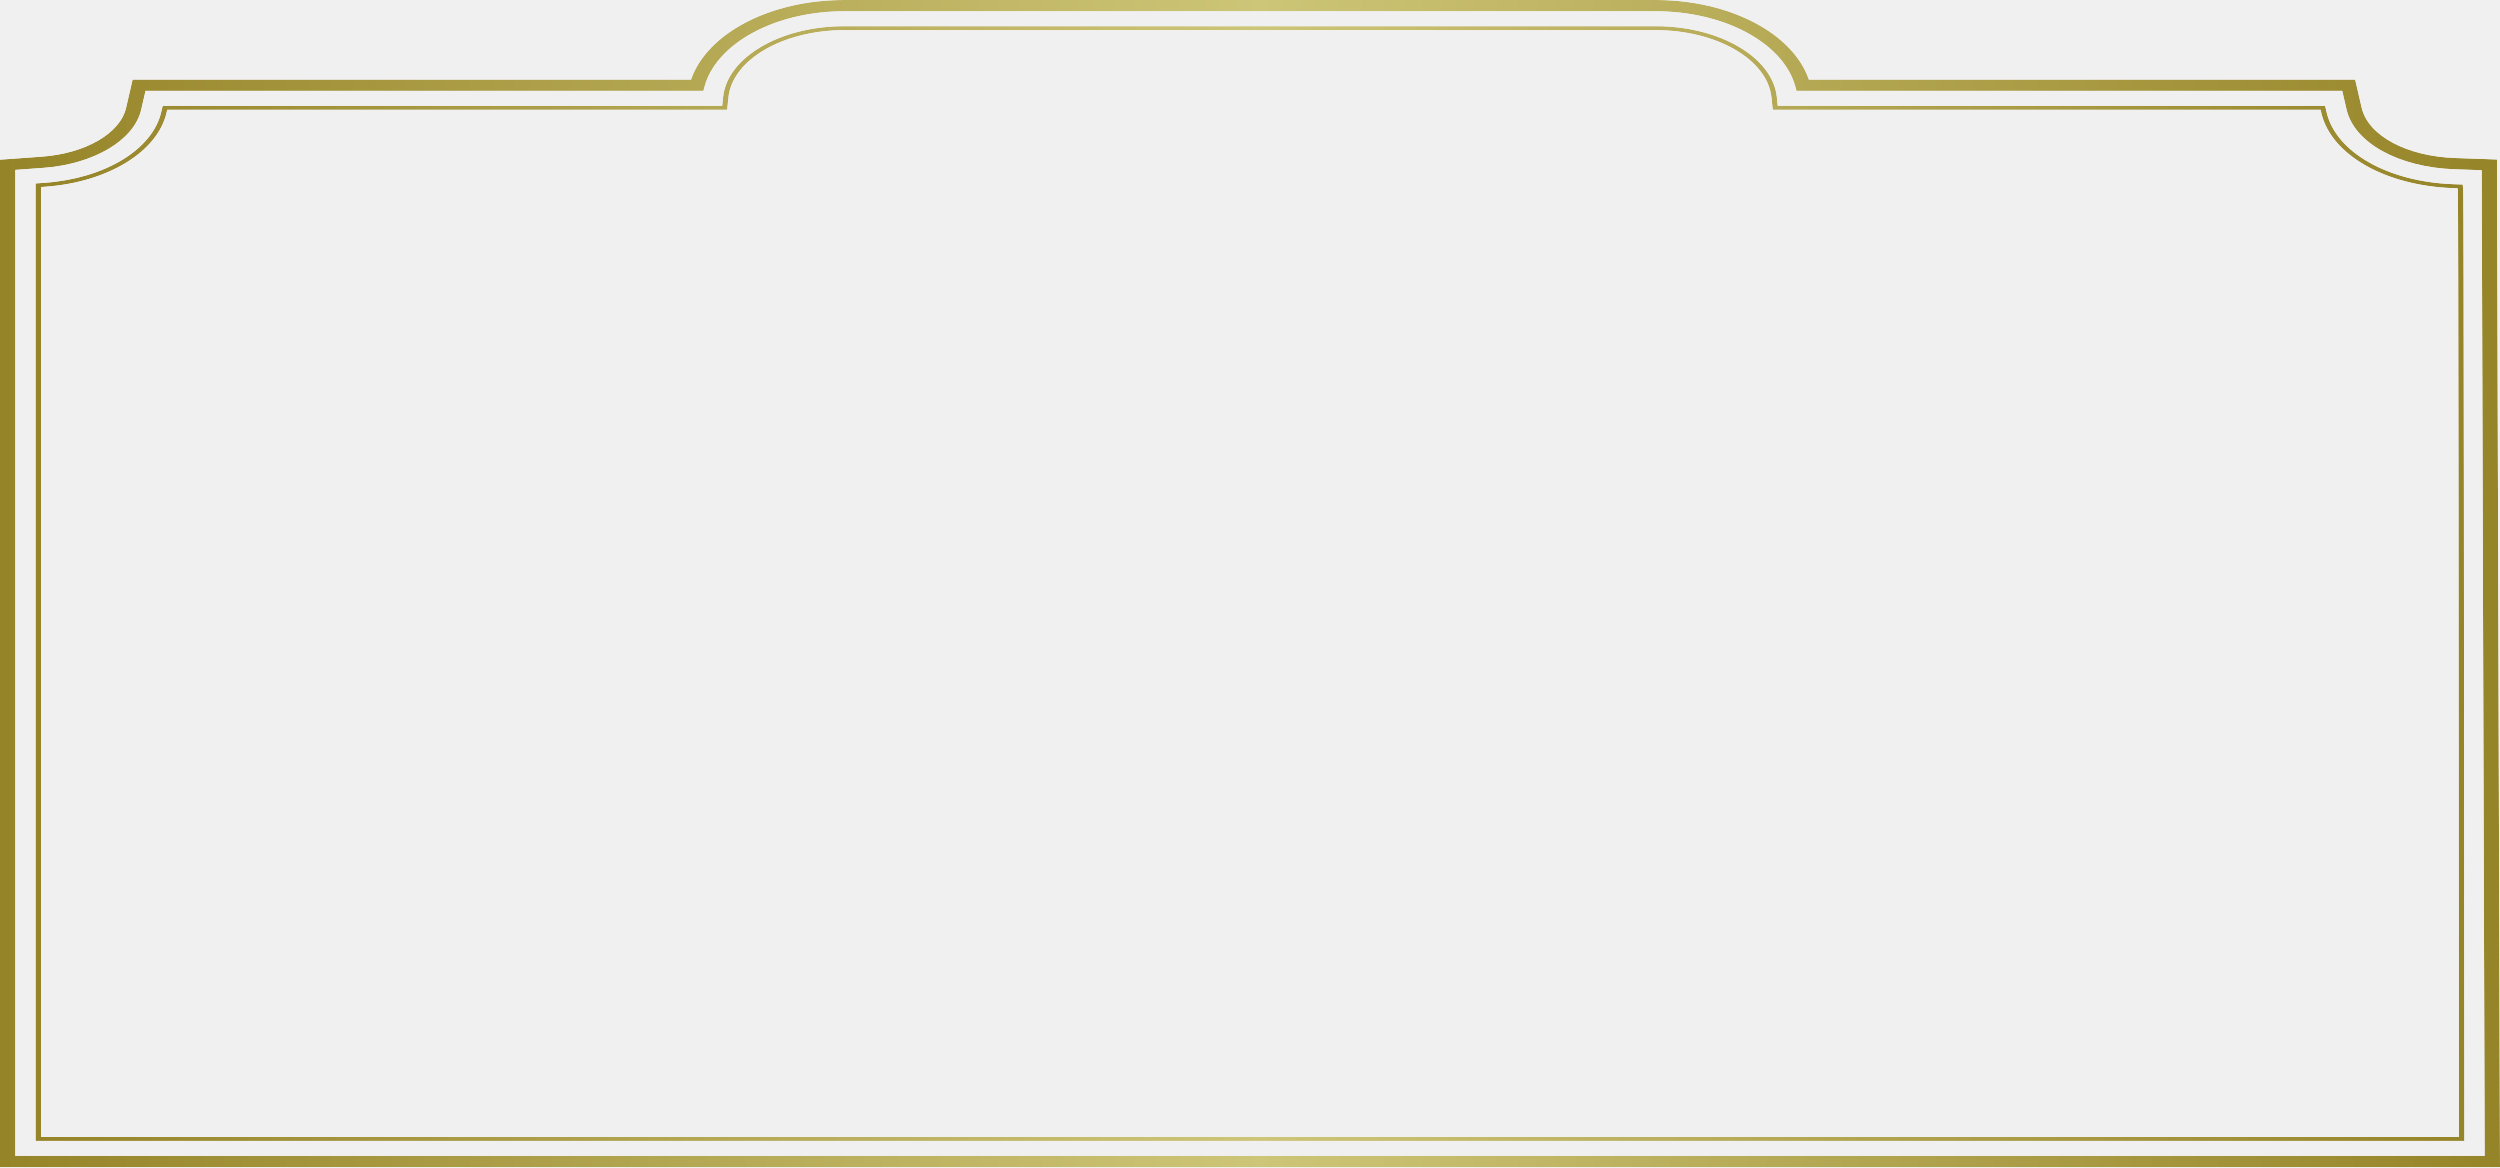
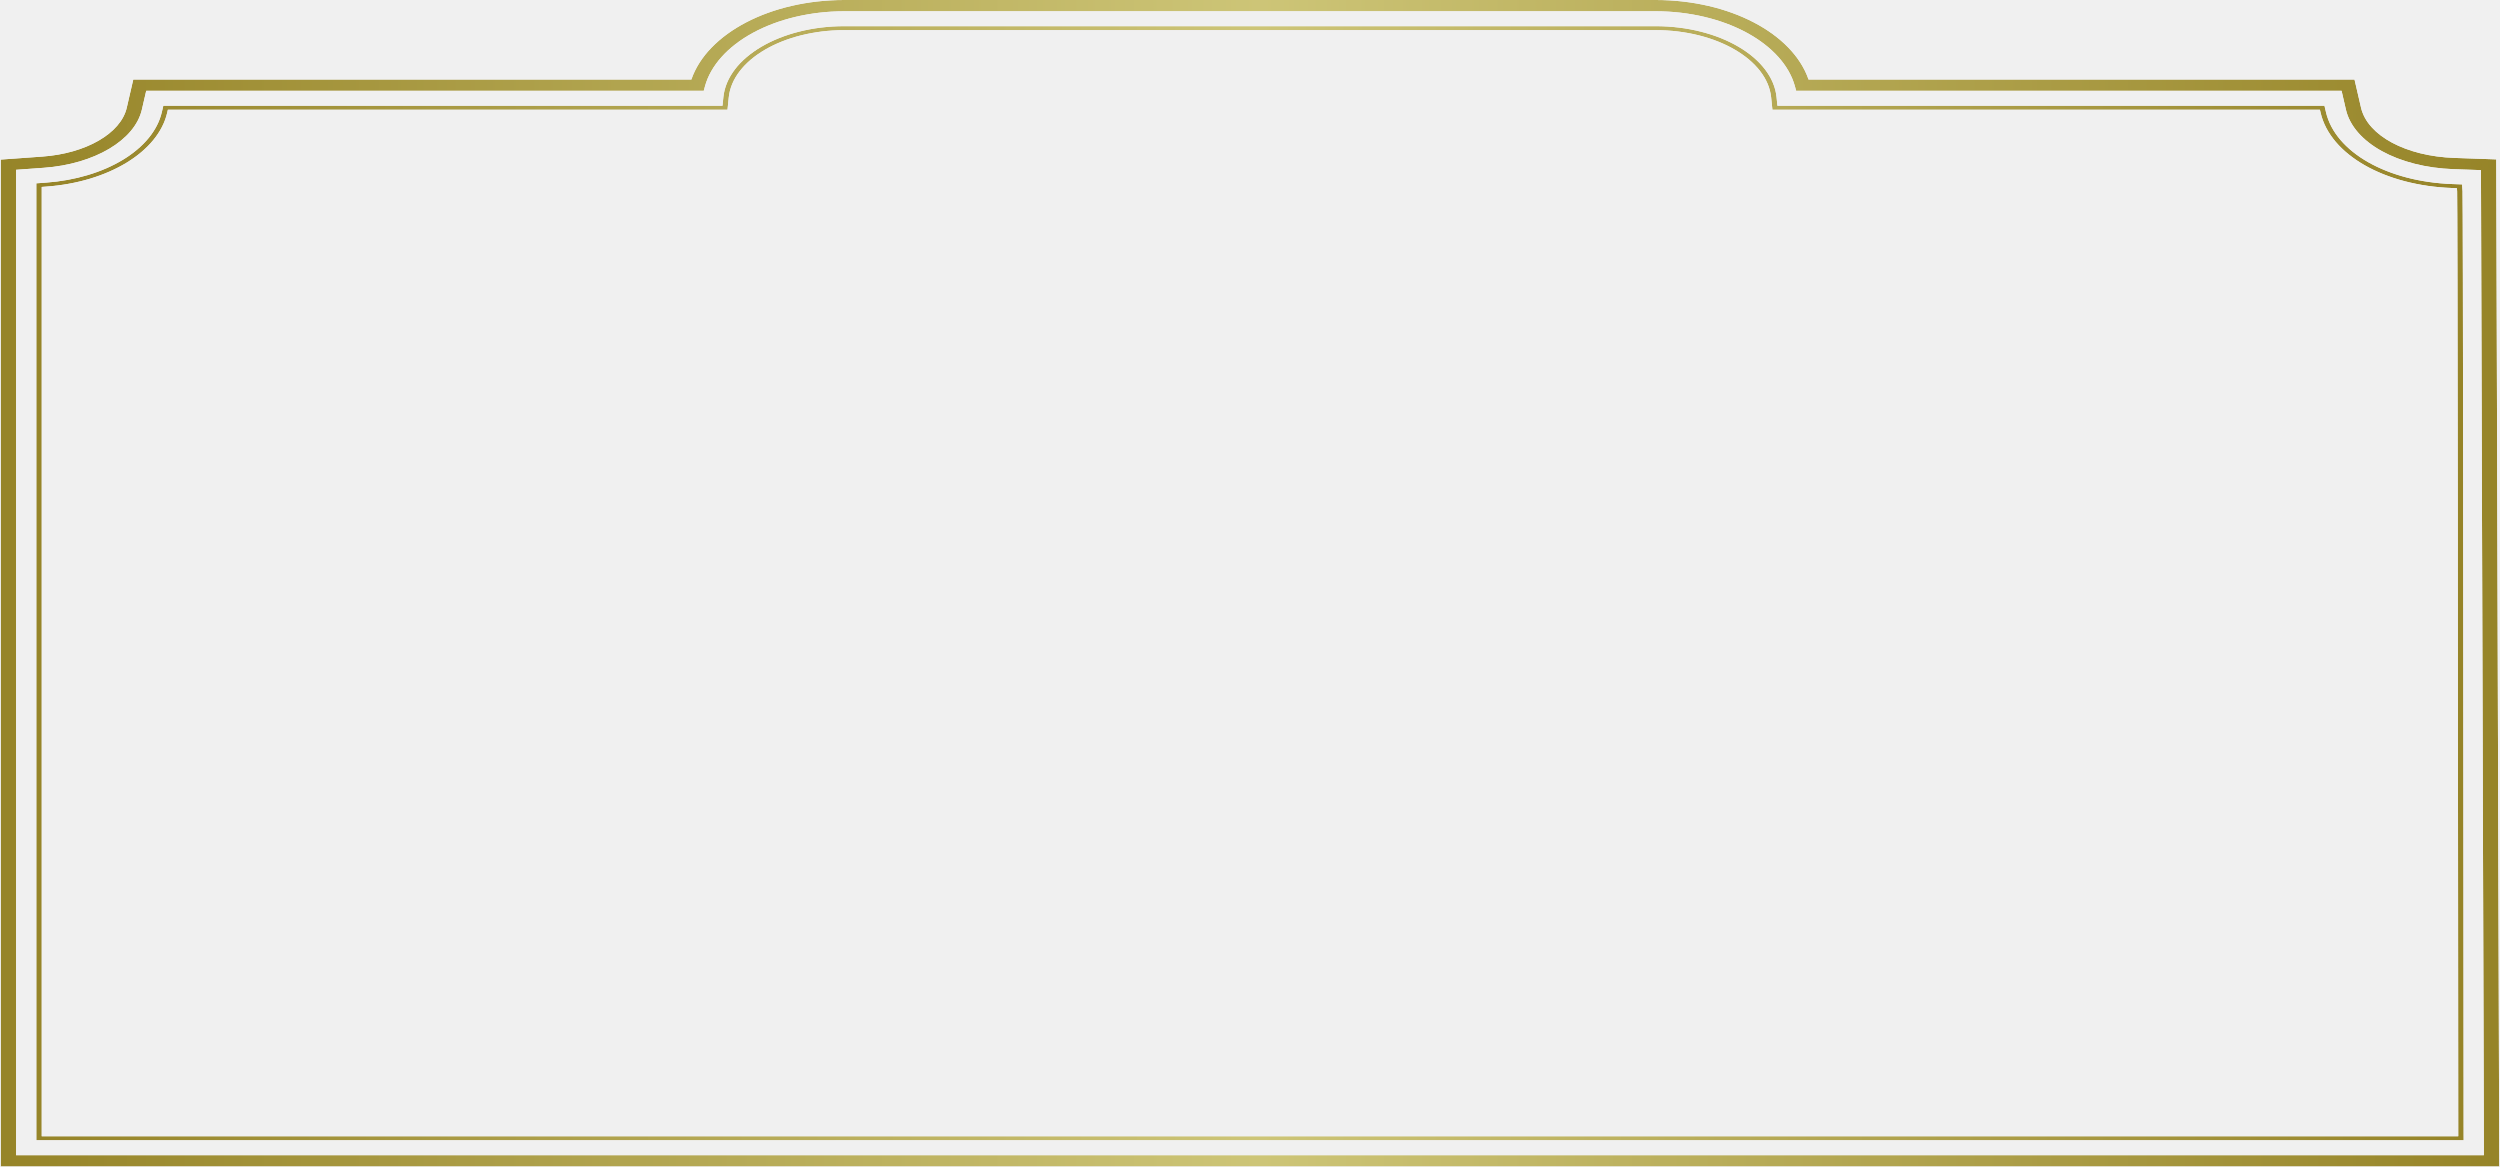
- <svg xmlns="http://www.w3.org/2000/svg" width="22735" height="10614" viewBox="0 0 22735 10614" fill="none">
+ <svg xmlns="http://www.w3.org/2000/svg" width="2274" height="1061" viewBox="0 0 22735 10614" fill="none">
  <mask id="mask0_1202_3879" style="mask-type:luminance" maskUnits="userSpaceOnUse" x="323" y="238" width="22089" height="10138">
    <path d="M372.855 10339.6H22361.8V10306.4C22359.8 6228 22356 1836.13 22351.8 1741.02L22349.7 1712.52L22309 1711.02C21691.2 1689.52 21197.9 1407.66 21109.5 1025.93L21103.1 998.308H16121.1L16109.7 886.566C16074.9 543.336 15613.2 274.351 15058.7 274.351H7675.44C7120.99 274.351 6659.29 543.336 6624.47 886.566L6613.09 998.308H1520.82L1514.53 1025.93C1432.65 1381.04 979.96 1657.39 413.623 1698.02L372.855 1701.02V10339.6ZM22411.1 10375.8H323.763V1668.15L408.869 1662.02C953.123 1623.02 1387.81 1358.92 1465.95 1019.81L1479.37 962.06H6567.57L6575.55 883.939C6612.24 521.836 7095.34 238.23 7675.44 238.23H15058.7C15638.8 238.23 16121.9 521.836 16158.8 883.939L16166.6 962.06H21144.5L21158 1019.81C21242.4 1384.79 21716.6 1654.14 22311.3 1674.89L22396.5 1677.89L22400.9 1739.52C22405.3 1835.39 22408.9 6227.75 22410.9 10306.4L22411.1 10375.8Z" fill="white" />
  </mask>
  <g mask="url(#mask0_1202_3879)">
    <path d="M372.855 10339.6H22361.8V10306.4C22359.8 6228 22356 1836.13 22351.8 1741.02L22349.7 1712.52L22309 1711.02C21691.2 1689.52 21197.9 1407.66 21109.5 1025.93L21103.1 998.308H16121.1L16109.7 886.566C16074.9 543.336 15613.2 274.351 15058.7 274.351H7675.44C7120.99 274.351 6659.29 543.336 6624.47 886.566L6613.09 998.308H1520.82L1514.53 1025.93C1432.65 1381.04 979.96 1657.39 413.623 1698.02L372.855 1701.02V10339.6ZM22411.1 10375.8H323.763V1668.15L408.869 1662.02C953.123 1623.02 1387.81 1358.92 1465.95 1019.81L1479.37 962.06H6567.57L6575.55 883.939C6612.24 521.836 7095.34 238.23 7675.44 238.23H15058.7C15638.8 238.23 16121.9 521.836 16158.8 883.939L16166.6 962.06H21144.5L21158 1019.81C21242.4 1384.79 21716.6 1654.14 22311.3 1674.89L22396.5 1677.89L22400.9 1739.52C22405.3 1835.39 22408.9 6227.75 22410.9 10306.4L22411.1 10375.8Z" fill="url(#paint0_linear_1202_3879)" />
  </g>
  <mask id="mask1_1202_3879" style="mask-type:luminance" maskUnits="userSpaceOnUse" x="0" y="0" width="22735" height="10614">
    <path d="M139.291 10511.5H22595.4L22568.5 1548.03L22320 1539.41C21812.8 1521.66 21409.7 1298.67 21339.7 997.065L21300.3 826.45H16337.3L16326.1 785.203C16274.8 597.089 16120.4 424.602 15891.2 299.484C15658.3 172.492 15362.8 102.494 15058.7 102.494H7675.44C7371.38 102.494 7075.81 172.492 6842.92 299.484C6613.94 424.602 6459.36 597.089 6408.06 785.203L6396.85 826.45H1323.61L1284.19 997.192C1219.98 1275.93 852.562 1493.79 390.863 1526.91L139.291 1545.04V10511.5ZM22735 10614H0V1452.04L377.446 1424.92C776.634 1396.29 1093.09 1213.31 1146.77 980.069L1205.89 723.834H6284.06C6429.47 301.984 7004.64 0 7675.44 0H15058.7C15729.5 0 16304.7 301.984 16450.1 723.834H21417.9L21477.1 979.82C21535.9 1233.56 21885.3 1421.54 22326.6 1436.92L22707.7 1450.29L22735 10614Z" fill="white" />
  </mask>
  <g mask="url(#mask1_1202_3879)">
    <path d="M139.291 10511.5H22595.4L22568.5 1548.03L22320 1539.41C21812.8 1521.66 21409.7 1298.67 21339.7 997.065L21300.3 826.45H16337.3L16326.1 785.203C16274.8 597.089 16120.4 424.602 15891.2 299.484C15658.3 172.492 15362.8 102.494 15058.7 102.494H7675.44C7371.38 102.494 7075.81 172.492 6842.92 299.484C6613.94 424.602 6459.36 597.089 6408.06 785.203L6396.85 826.45H1323.61L1284.19 997.192C1219.98 1275.93 852.562 1493.79 390.863 1526.91L139.291 1545.04V10511.5ZM22735 10614H0V1452.04L377.446 1424.92C776.634 1396.29 1093.09 1213.31 1146.77 980.069L1205.89 723.834H6284.06C6429.47 301.984 7004.64 0 7675.44 0H15058.7C15729.5 0 16304.7 301.984 16450.1 723.834H21417.9L21477.1 979.82C21535.9 1233.56 21885.3 1421.54 22326.6 1436.92L22707.7 1450.29L22735 10614Z" fill="url(#paint1_linear_1202_3879)" />
  </g>
  <defs>
    <linearGradient id="paint0_linear_1202_3879" x1="323.763" y1="5307.06" x2="22411.1" y2="5307.06" gradientUnits="userSpaceOnUse">
      <stop stop-color="#968428" />
      <stop offset="0.504" stop-color="#CDC577" />
      <stop offset="1" stop-color="#968428" />
    </linearGradient>
    <linearGradient id="paint1_linear_1202_3879" x1="0" y1="5307.06" x2="22735.2" y2="5307.06" gradientUnits="userSpaceOnUse">
      <stop stop-color="#968428" />
      <stop offset="0.504" stop-color="#CDC577" />
      <stop offset="1" stop-color="#968428" />
    </linearGradient>
  </defs>
</svg>
